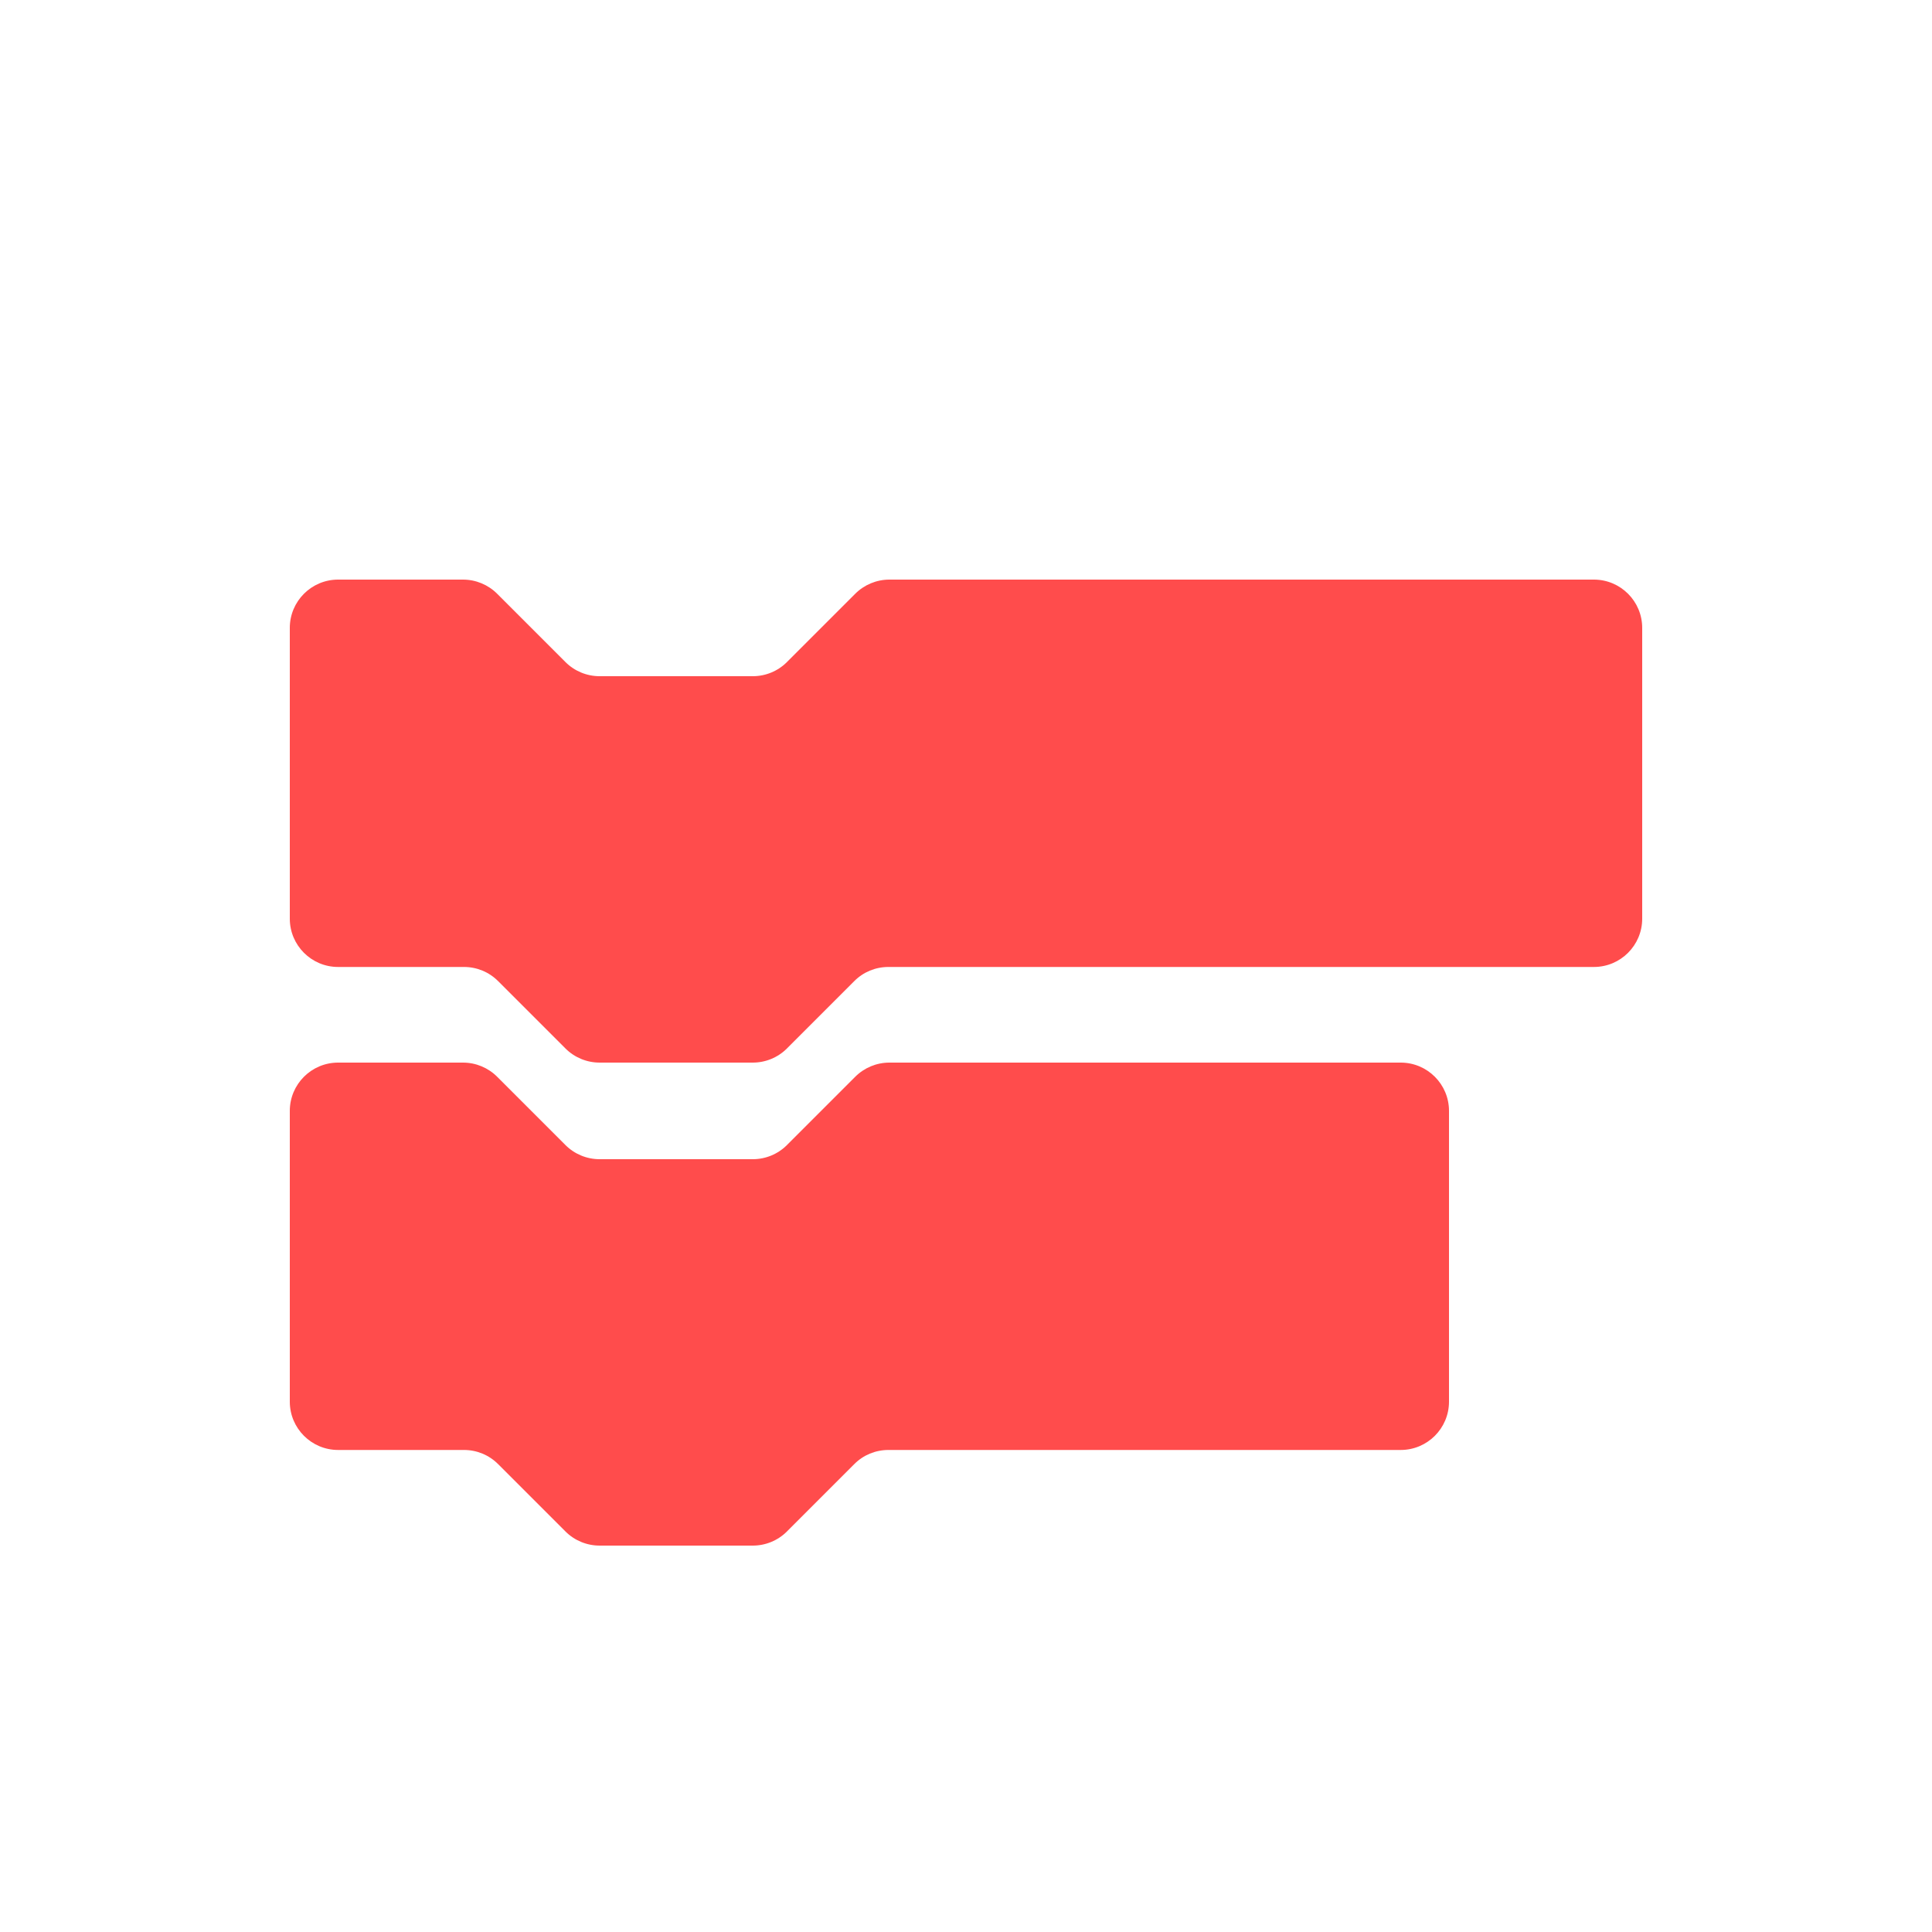
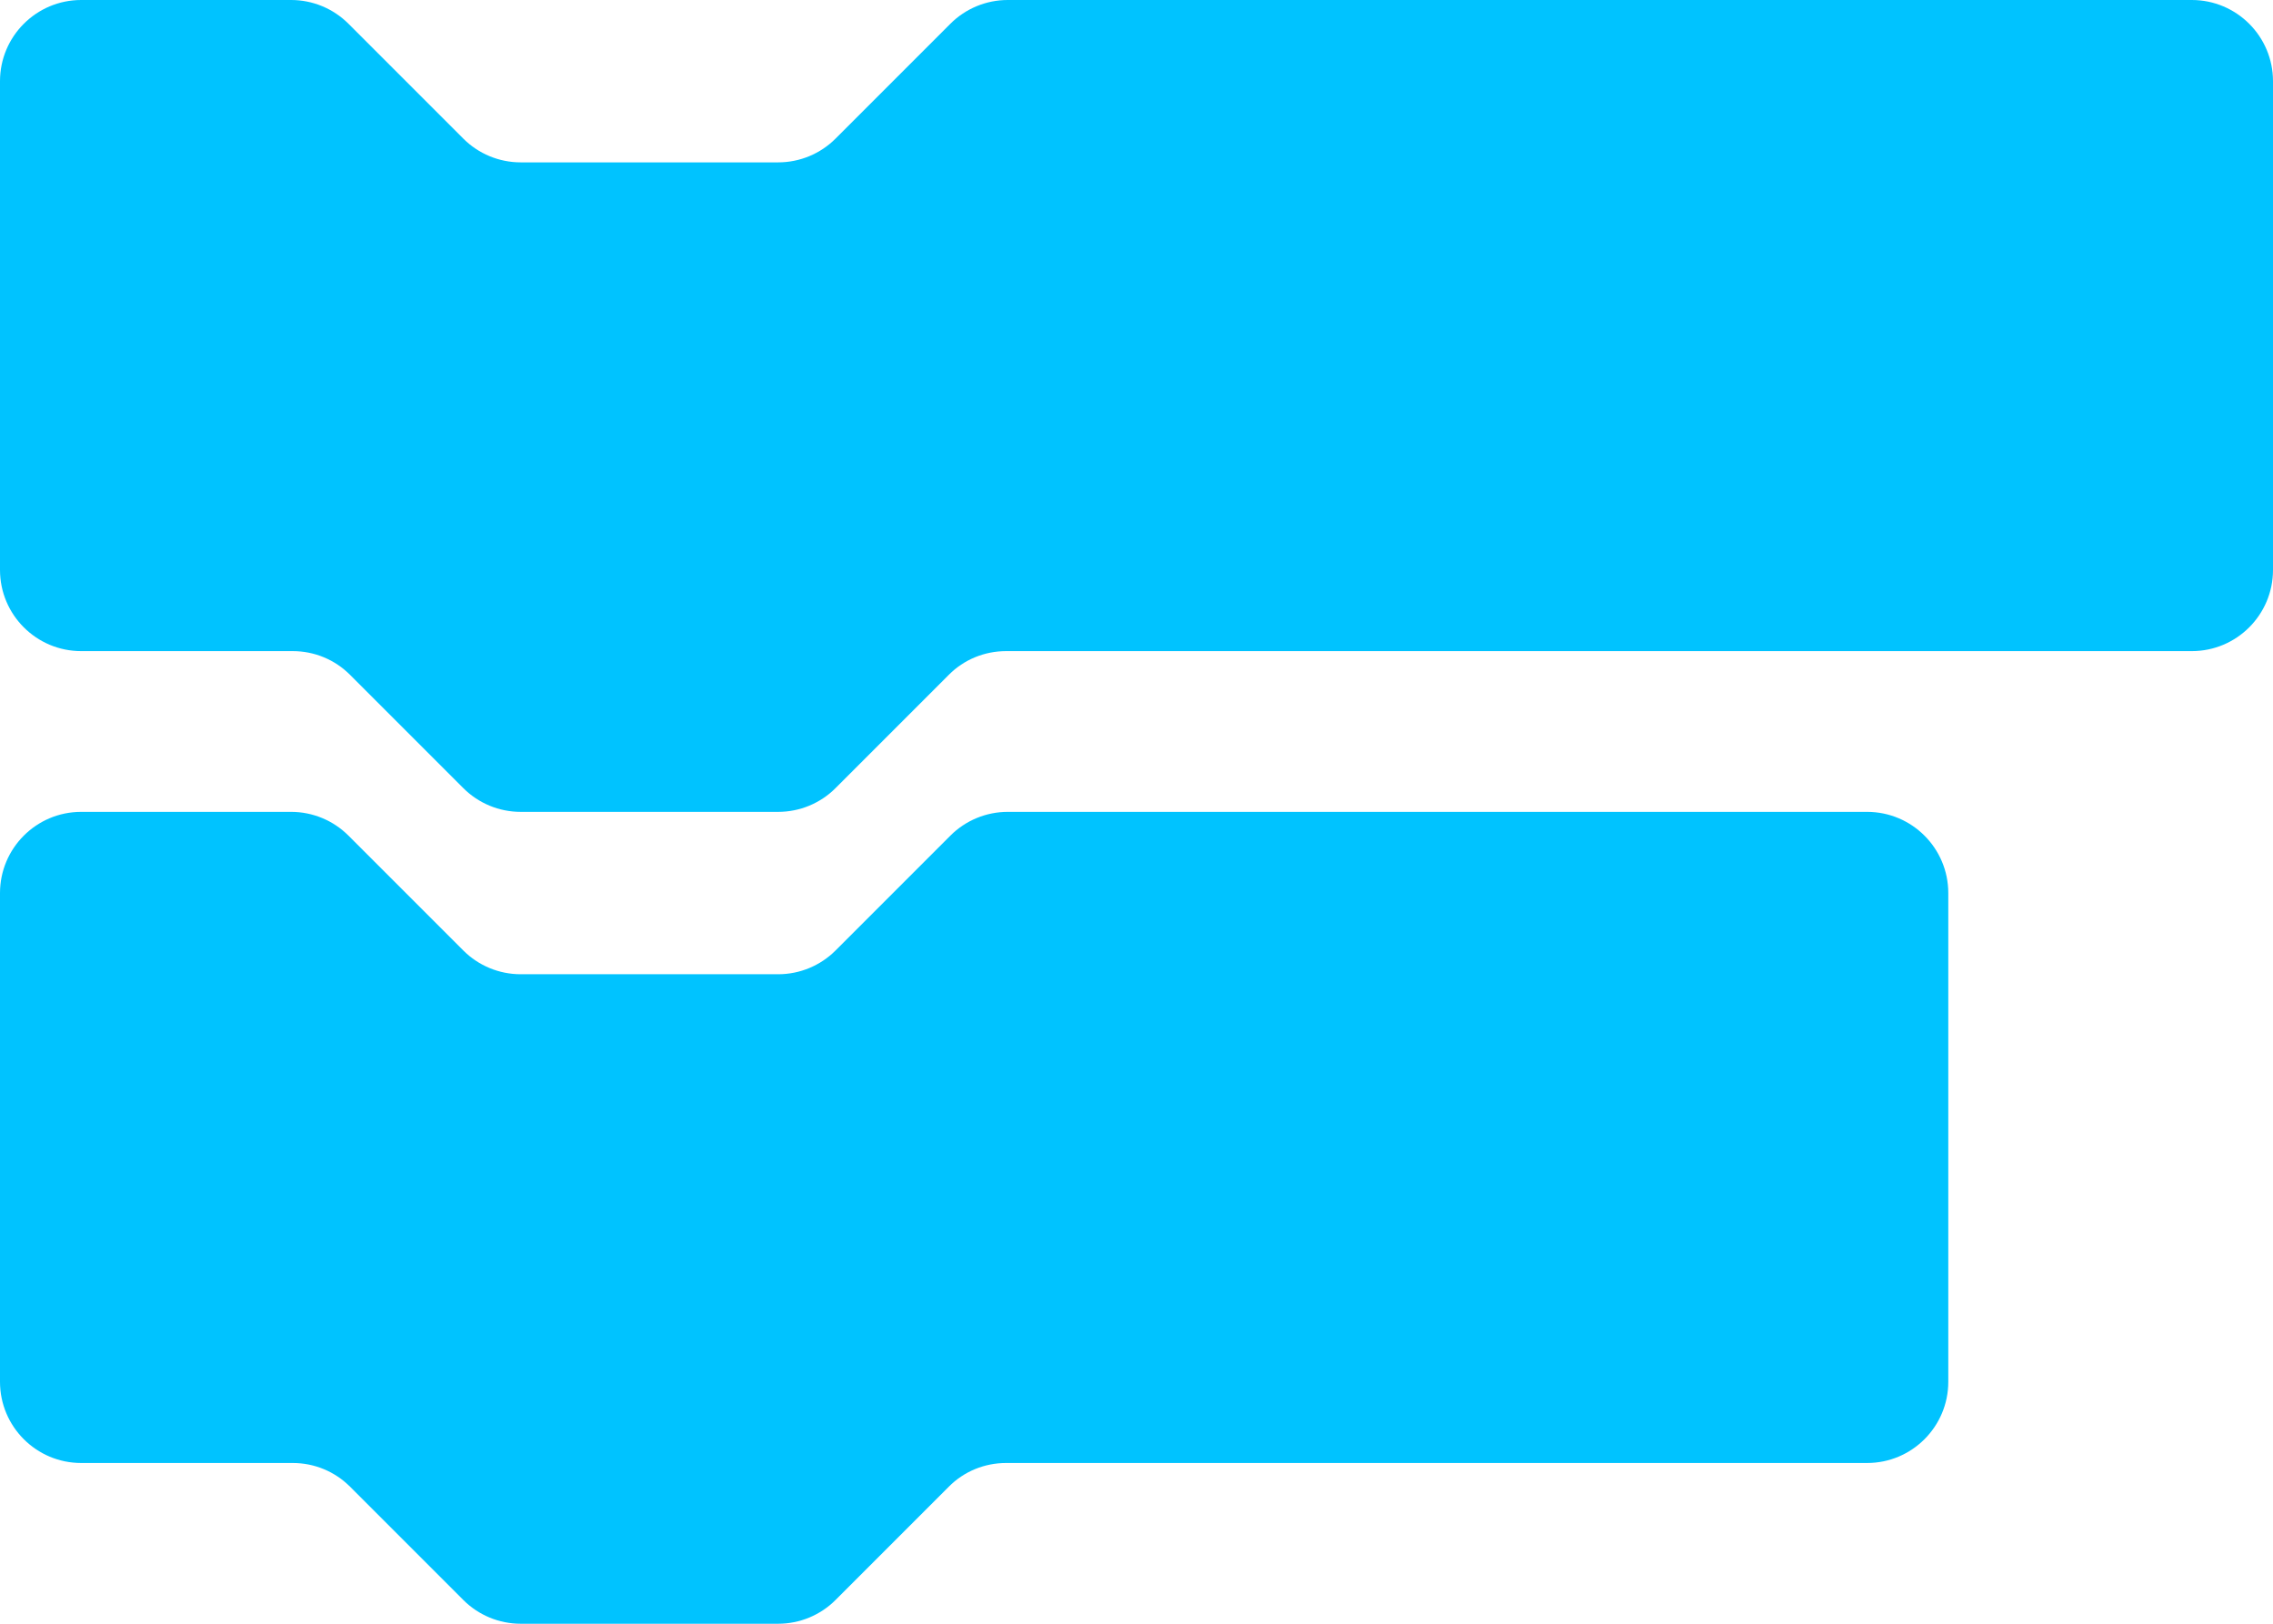
- <svg xmlns="http://www.w3.org/2000/svg" width="20px" height="20px" viewBox="0 0 20 20" version="1.1">
-   <defs />
-   <g id="Code-V2" stroke="none" stroke-width="1" fill="none" fill-rule="evenodd">
-     <path d="M15,14.51 C15,14.786 14.776,15.01 14.5,15.01 L9.197,15.01 C9.064,15.01 8.937,15.062 8.844,15.156 L8.146,15.854 C8.053,15.947 7.926,16 7.793,16 L6.207,16 C6.074,16 5.947,15.947 5.854,15.854 L5.156,15.156 C5.062,15.062 4.936,15.01 4.803,15.01 L3.5,15.01 C3.224,15.01 3,14.786 3,14.51 L3,11.5 C3,11.224 3.224,11 3.5,11 L4.793,11 C4.926,11 5.053,11.053 5.146,11.146 L5.854,11.854 C5.947,11.947 6.074,12 6.207,12 L7.793,12 C7.926,12 8.053,11.947 8.146,11.854 L8.854,11.146 C8.947,11.053 9.074,11 9.207,11 L14.5,11 C14.776,11 15,11.224 15,11.5 L15,14.51 Z M17,9.51 C17,9.786 16.776,10.01 16.5,10.01 L9.197,10.01 C9.064,10.01 8.937,10.062 8.844,10.156 L8.146,10.854 C8.053,10.947 7.926,11 7.793,11 L6.207,11 C6.074,11 5.947,10.947 5.854,10.854 L5.156,10.156 C5.062,10.062 4.936,10.01 4.803,10.01 L3.5,10.01 C3.224,10.01 3,9.786 3,9.51 L3,6.5 C3,6.224 3.224,6 3.5,6 L4.793,6 C4.926,6 5.053,6.053 5.146,6.146 L5.854,6.854 C5.947,6.947 6.074,7 6.207,7 L7.793,7 C7.926,7 8.053,6.947 8.146,6.854 L8.854,6.146 C8.947,6.053 9.074,6 9.207,6 L16.5,6 C16.776,6 17,6.224 17,6.5 L17,9.51 Z" id="Code" fill="#FF4C4C" />
-   </g>
+ <svg xmlns="http://www.w3.org/2000/svg" width="14" height="10" viewBox="0 0 14 10" fill="none">
+   <path fill-rule="evenodd" clip-rule="evenodd" d="M12 8.51C12 8.786 11.776 9.01 11.5 9.01H6.197C6.064 9.01 5.937 9.062 5.844 9.156L5.146 9.854C5.053 9.947 4.926 10 4.793 10H3.207C3.074 10 2.947 9.947 2.854 9.854L2.156 9.156C2.062 9.062 1.936 9.01 1.803 9.01H0.5C0.224 9.01 0 8.786 0 8.51V5.5C0 5.224 0.224 5 0.5 5H1.793C1.926 5 2.053 5.053 2.146 5.146L2.854 5.854C2.947 5.947 3.074 6 3.207 6H4.793C4.926 6 5.053 5.947 5.146 5.854L5.854 5.146C5.947 5.053 6.074 5 6.207 5H11.5C11.776 5 12 5.224 12 5.5V8.51ZM14 3.51C14 3.786 13.776 4.01 13.5 4.01H6.197C6.064 4.01 5.937 4.062 5.844 4.156L5.146 4.854C5.053 4.947 4.926 5 4.793 5H3.207C3.074 5 2.947 4.947 2.854 4.854L2.156 4.156C2.062 4.062 1.936 4.01 1.803 4.01H0.5C0.224 4.01 0 3.786 0 3.51V0.5C0 0.224 0.224 0 0.5 0H1.793C1.926 0 2.053 0.053 2.146 0.146L2.854 0.854C2.947 0.947 3.074 1 3.207 1H4.793C4.926 1 5.053 0.947 5.146 0.854L5.854 0.146C5.947 0.053 6.074 0 6.207 0H13.5C13.776 0 14 0.224 14 0.5V3.51Z" fill="#00C3FF" />
</svg>
